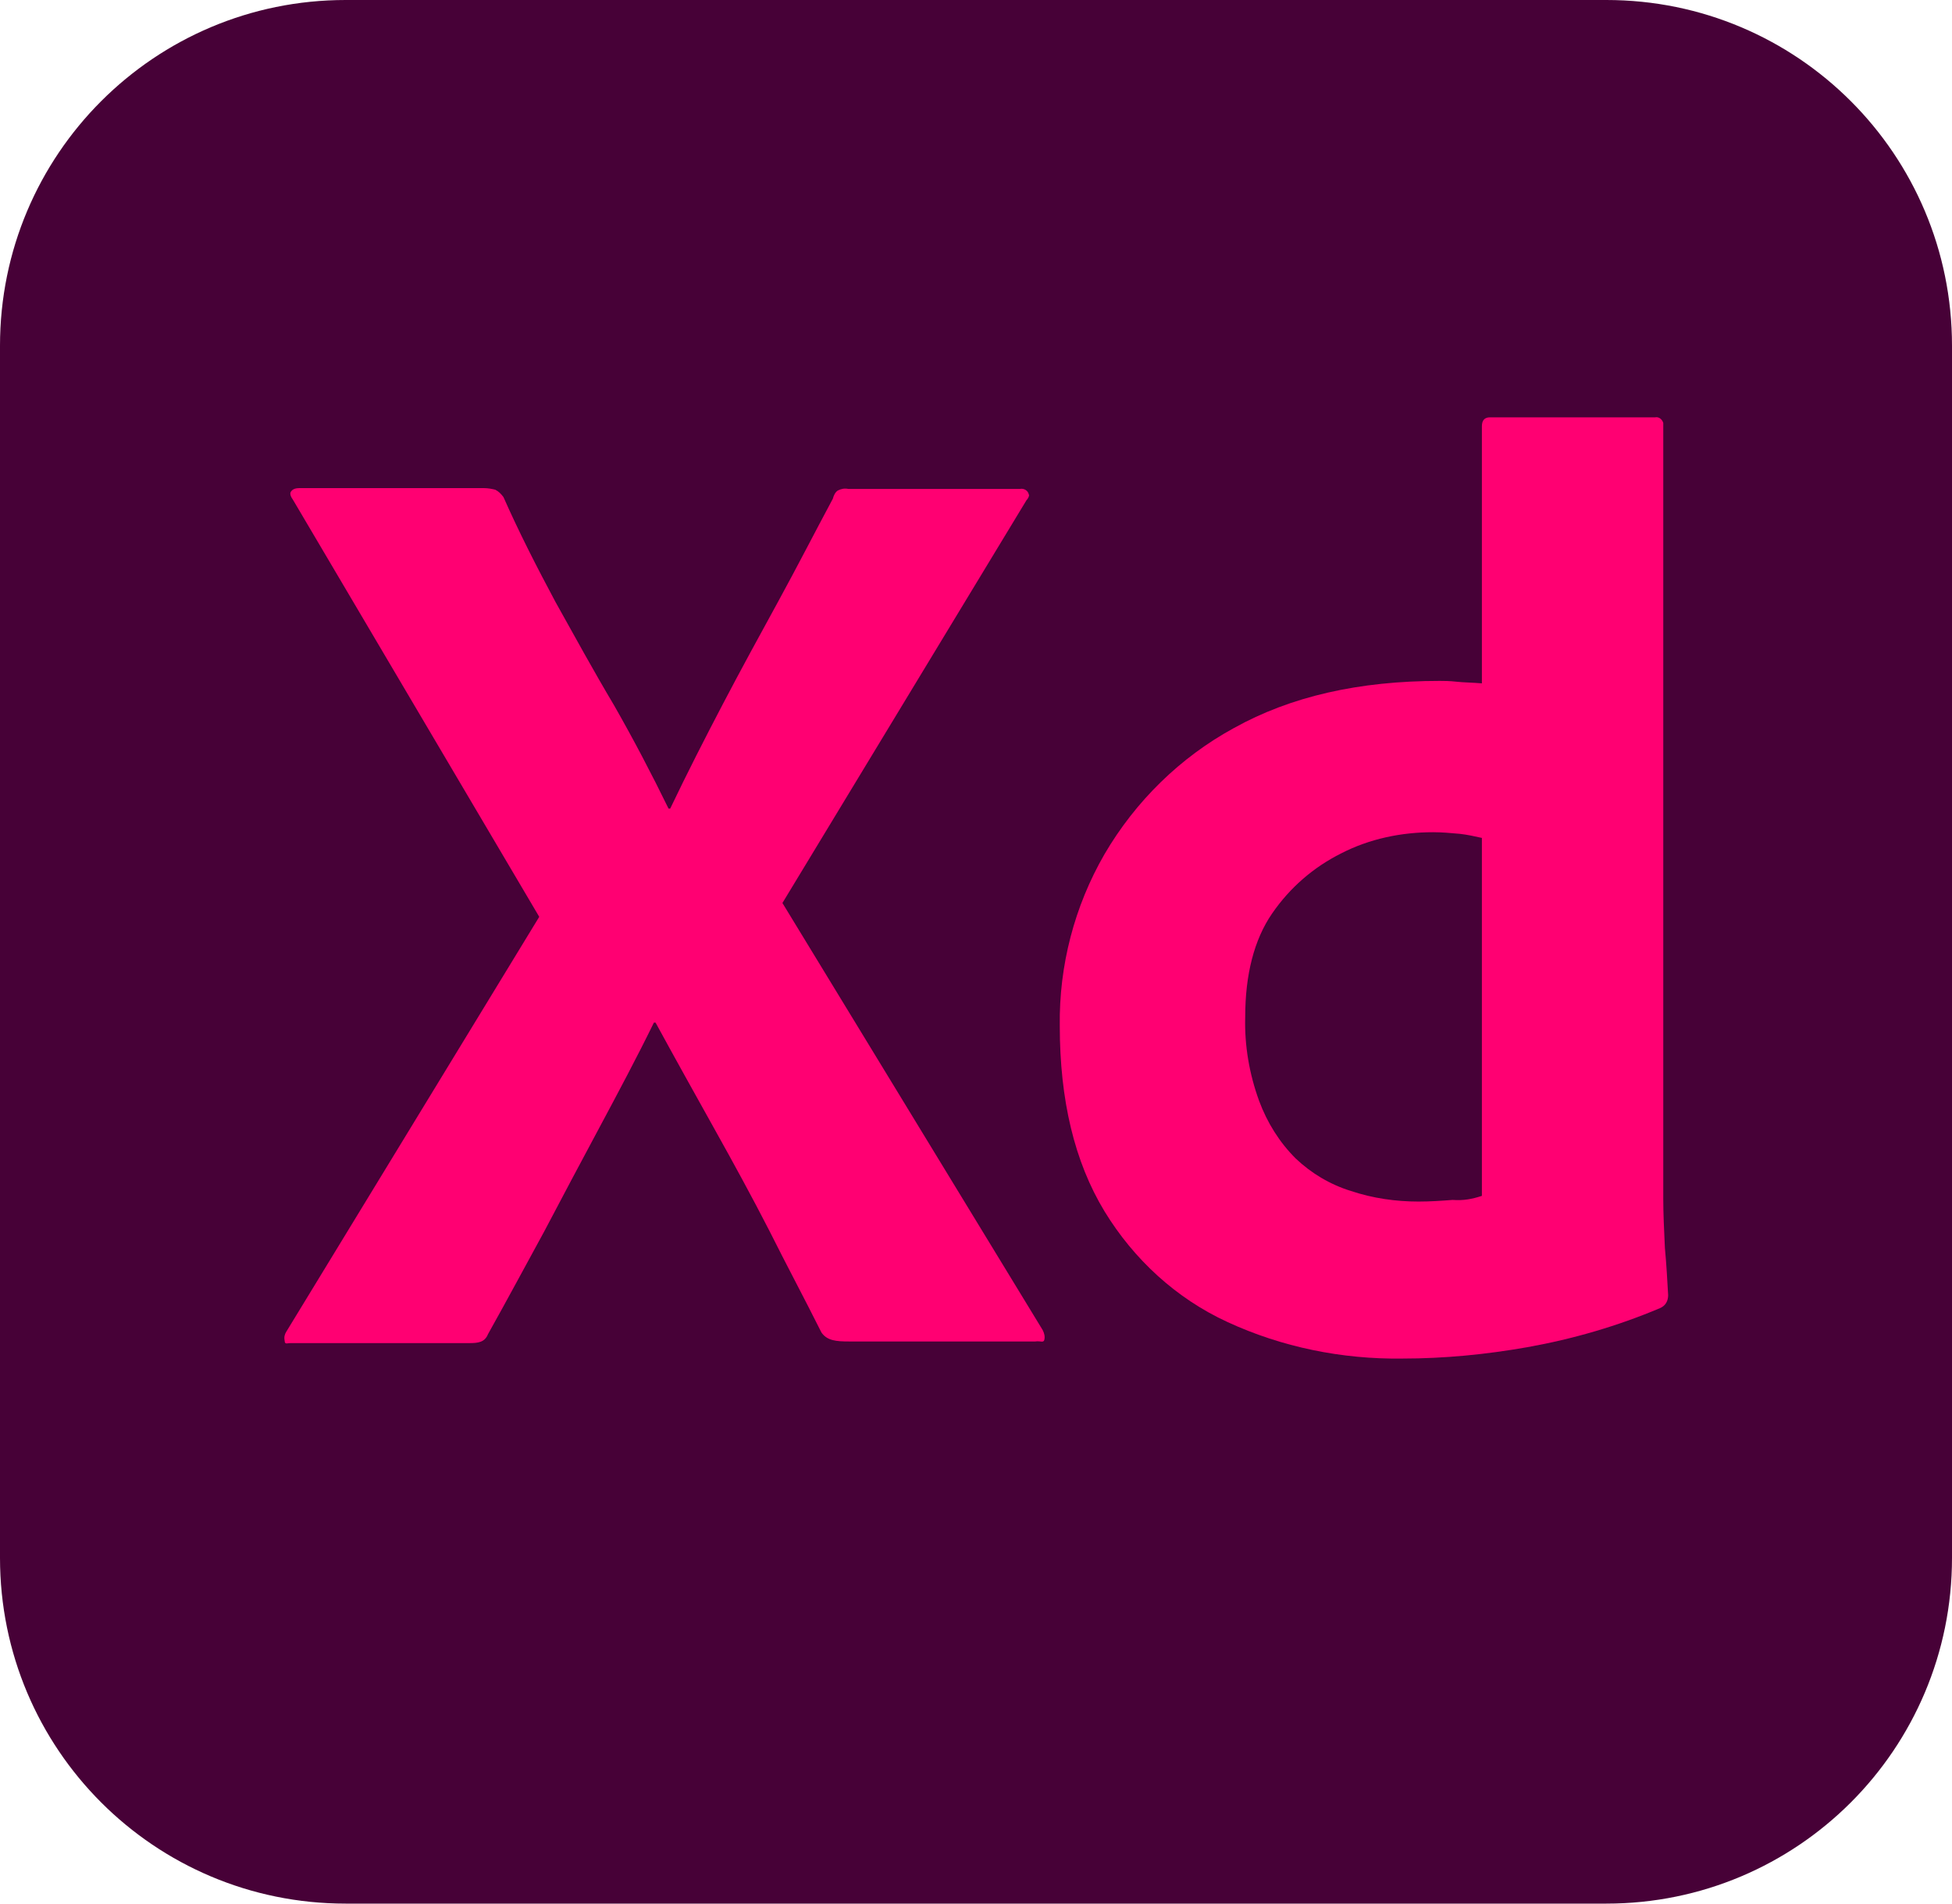
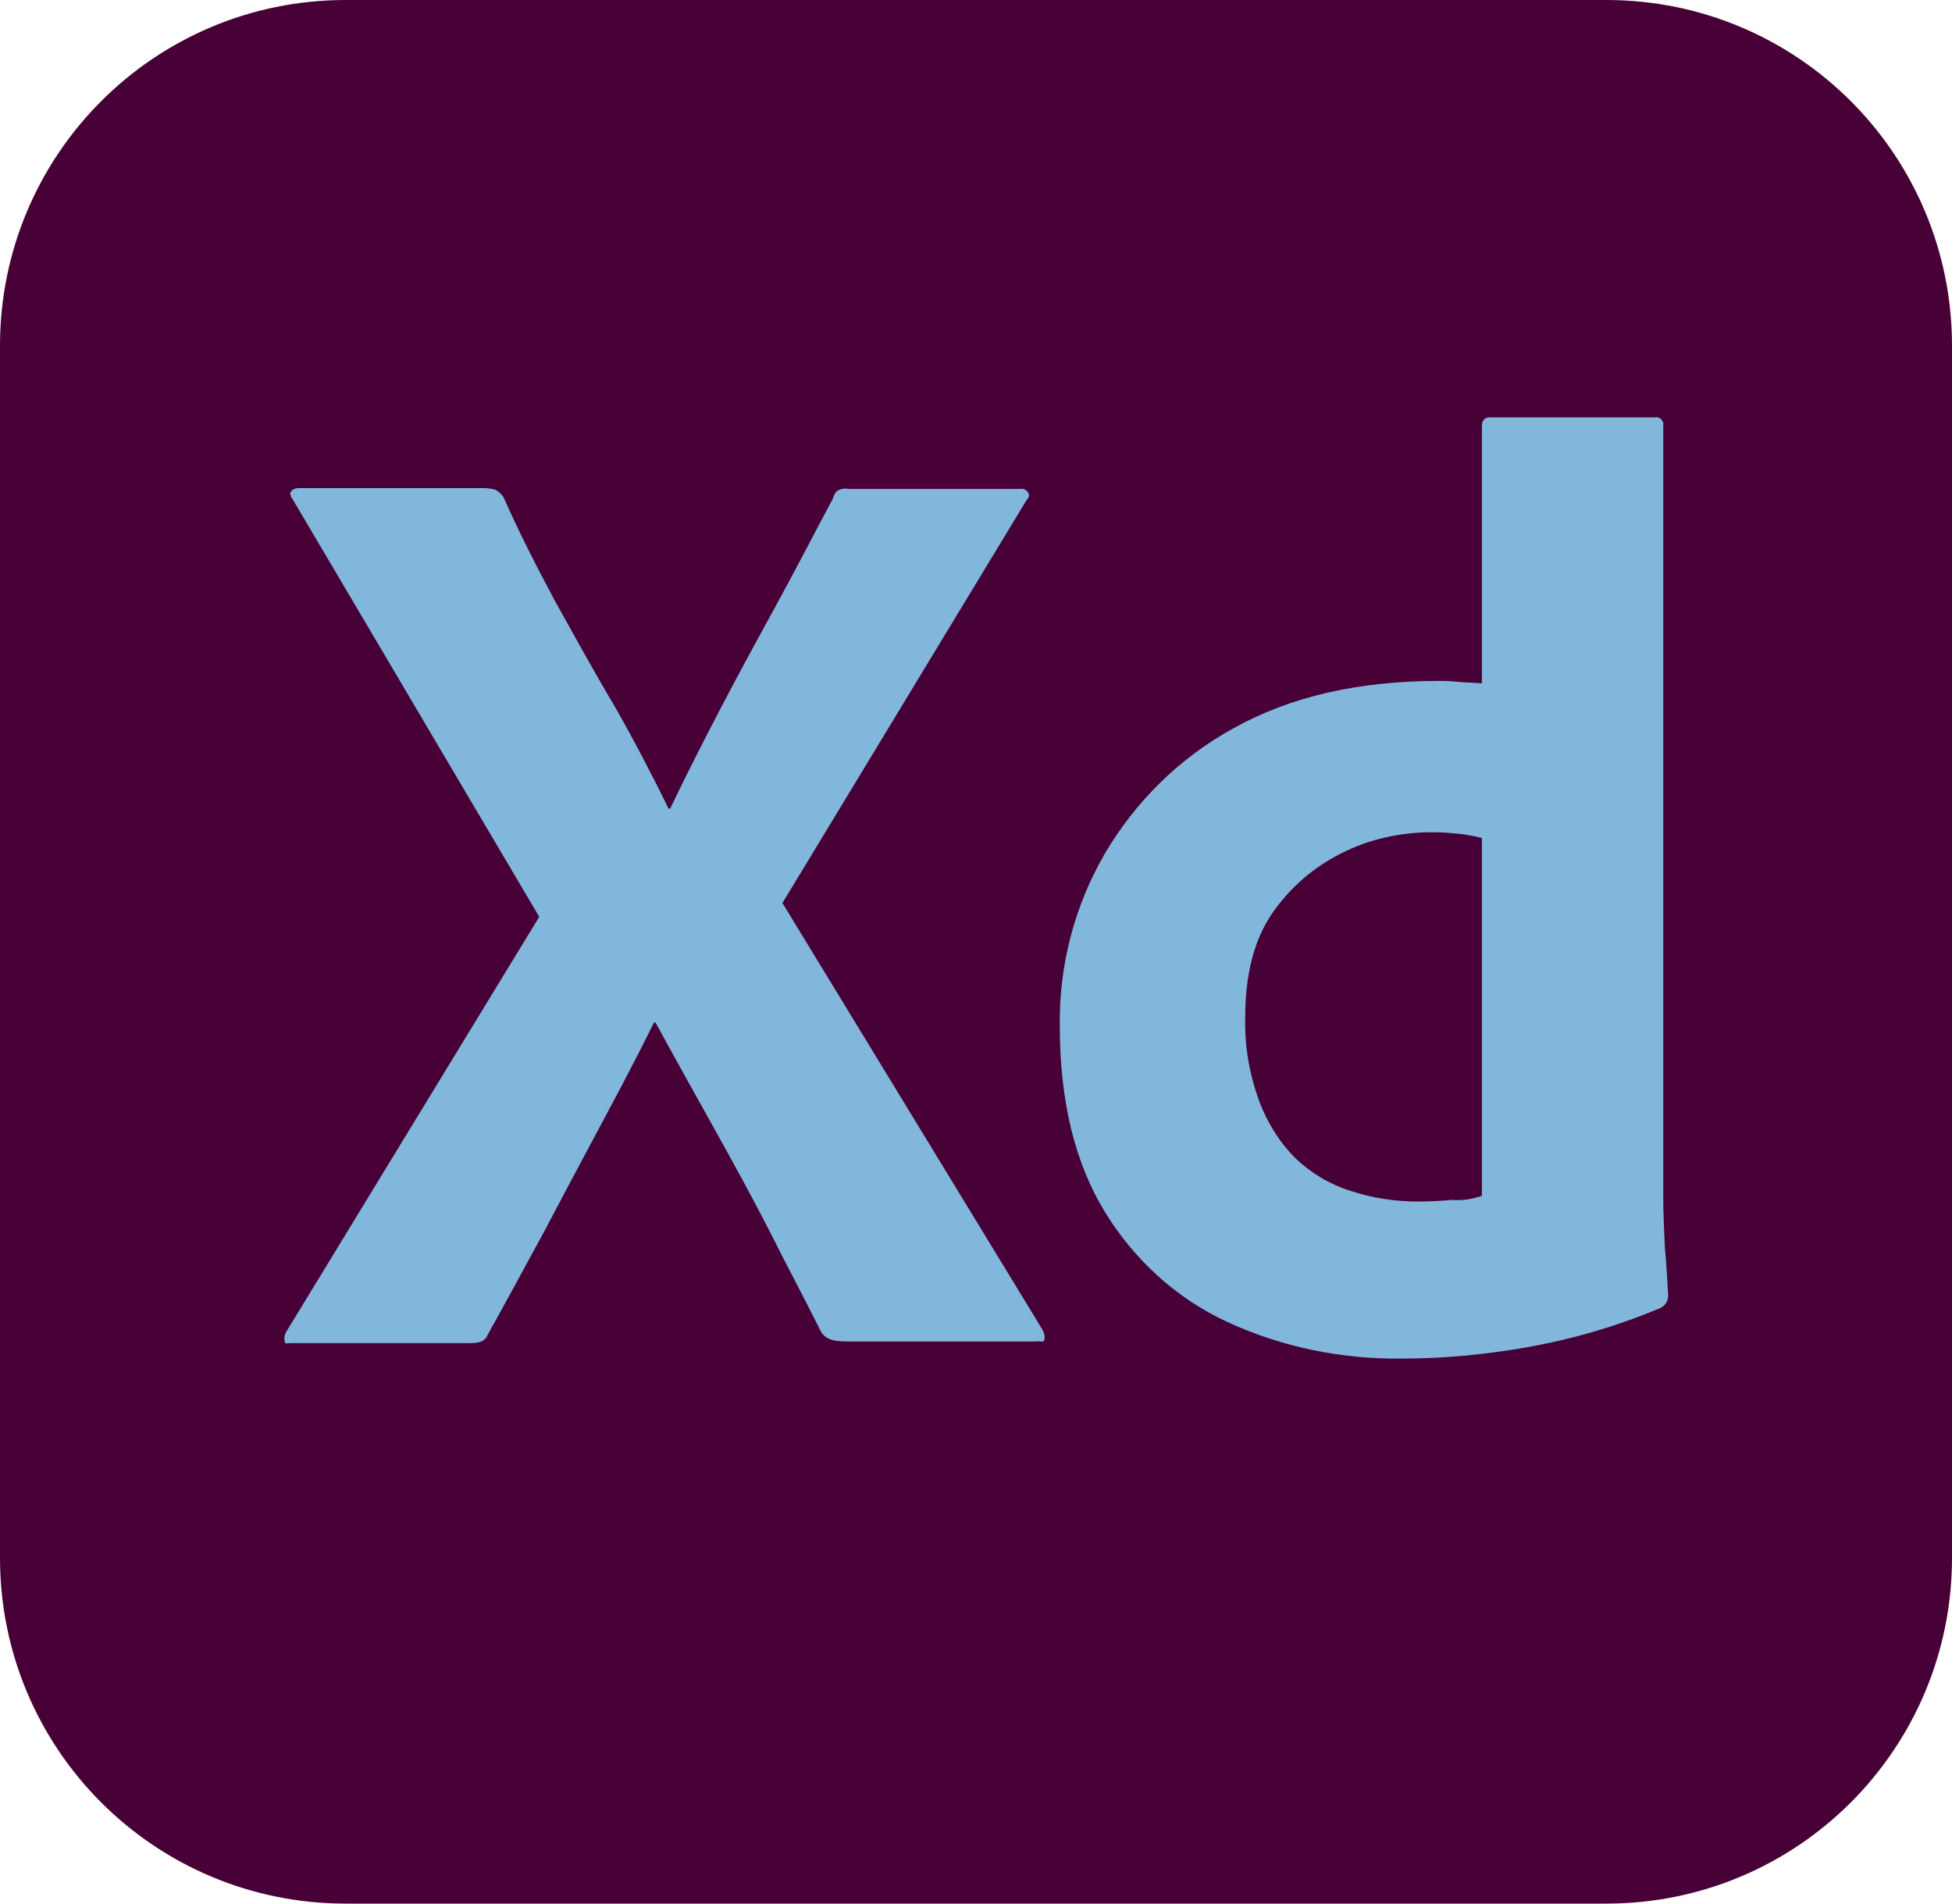
<svg xmlns="http://www.w3.org/2000/svg" version="1.1" id="Layer_1" x="0px" y="0px" viewBox="0 0 240 234" style="enable-background:new 0 0 240 234;" xml:space="preserve">
  <style type="text/css">
	.st0{fill:#470137;}
- 	.st1{fill:#ff0072;}
+ 	.st1{fill:#82b7dc;}
</style>
  <g id="Layer_2_1_">
    <g id="Surfaces">
      <g id="UI_UX_Surface">
        <g id="Outline_no_shadow">
          <path class="st0" d="M42.5,0h155C221,0,240,19,240,42.5v149c0,23.5-19,42.5-42.5,42.5h-155C19,234,0,215,0,191.5v-149      C0,19,19,0,42.5,0z" />
        </g>
      </g>
    </g>
    <g id="Outlined_Mnemonics_Logos">
      <g id="Xd">
        <path class="st1" d="M126.2,61.5L96.2,111l32,52.5c0.2,0.4,0.3,0.8,0.2,1.2c-0.1,0.4-0.5,0.1-1.1,0.2h-22.9     c-1.6,0-2.7-0.1-3.4-1.1c-2.1-4.2-4.3-8.3-6.4-12.5c-2.1-4.1-4.4-8.3-6.8-12.6c-2.4-4.3-4.8-8.6-7.2-13h-0.2     c-2.1,4.3-4.4,8.6-6.7,12.9c-2.3,4.3-4.6,8.6-6.8,12.8c-2.3,4.2-4.6,8.5-6.9,12.6c-0.4,1-1.2,1.1-2.3,1.1H35.7     c-0.4,0-0.7,0.2-0.7-0.3c-0.1-0.4,0-0.8,0.2-1.1l31.1-51L36,61.4c-0.3-0.4-0.4-0.8-0.2-1c0.2-0.3,0.6-0.4,1-0.4h22.7     c0.5,0,1,0.1,1.4,0.2c0.4,0.2,0.7,0.5,1,0.9c1.9,4.3,4.1,8.6,6.4,12.9c2.4,4.3,4.7,8.5,7.2,12.7c2.4,4.2,4.6,8.4,6.7,12.7h0.2     c2.1-4.4,4.3-8.7,6.5-12.9c2.2-4.2,4.5-8.4,6.8-12.6c2.3-4.2,4.5-8.5,6.7-12.6c0.1-0.4,0.3-0.8,0.6-1c0.4-0.2,0.8-0.3,1.3-0.2     h21.1c0.5-0.1,1,0.2,1.1,0.7C126.6,60.9,126.4,61.3,126.2,61.5L126.2,61.5z" />
        <path class="st1" d="M172.4,167c-7.4,0.1-14.8-1.4-21.5-4.5c-6.3-2.9-11.5-7.7-15.1-13.6c-3.7-6.1-5.5-13.7-5.5-22.8     c-0.1-7.4,1.8-14.7,5.5-21.1c3.8-6.5,9.3-11.9,15.9-15.5c7-3.9,15.4-5.8,25.3-5.8c0.5,0,1.2,0,2.1,0.1c0.9,0.1,1.9,0.1,3.1,0.2     V52.4c0-0.7,0.3-1.1,1-1.1h20.3c0.5-0.1,0.9,0.3,1,0.7c0,0.1,0,0.2,0,0.2v95.2c0,1.8,0.1,3.8,0.2,6c0.2,2.1,0.3,4.1,0.4,5.8     c0,0.7-0.3,1.3-1,1.6c-5.2,2.2-10.7,3.8-16.3,4.8C182.7,166.5,177.6,167,172.4,167z M182.2,147v-44c-0.9-0.2-1.8-0.4-2.7-0.5     c-1.1-0.1-2.2-0.2-3.3-0.2c-3.9,0-7.8,0.8-11.3,2.6c-3.4,1.7-6.3,4.2-8.5,7.4c-2.2,3.2-3.3,7.5-3.3,12.7c-0.1,3.5,0.5,7,1.7,10.3     c1,2.7,2.5,5.1,4.5,7.1c1.9,1.8,4.2,3.2,6.8,4c2.7,0.9,5.5,1.3,8.3,1.3c1.5,0,2.9-0.1,4.2-0.2C179.9,147.6,181,147.4,182.2,147z" />
      </g>
    </g>
  </g>
</svg>
